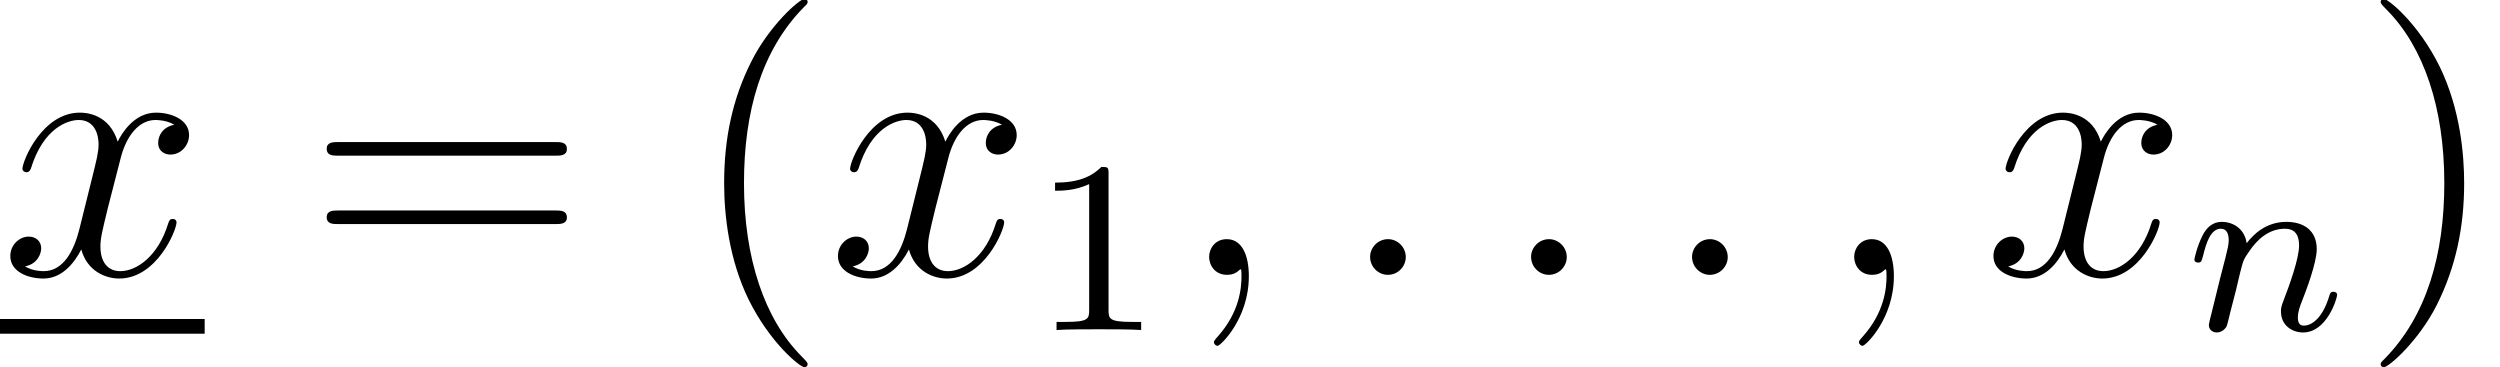
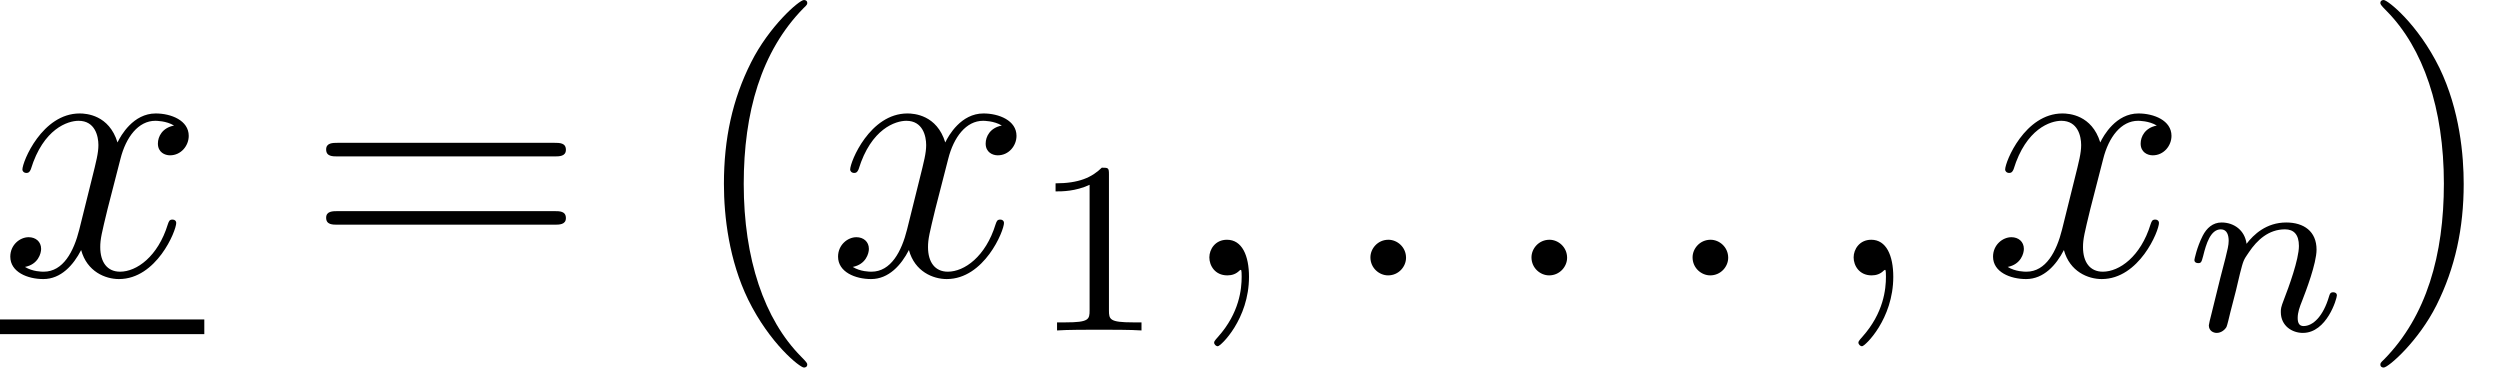
- <svg xmlns="http://www.w3.org/2000/svg" xmlns:xlink="http://www.w3.org/1999/xlink" height="11.911pt" version="1.1" viewBox="0 -8.933 81.255 11.911" width="81.255pt">
+ <svg xmlns="http://www.w3.org/2000/svg" xmlns:xlink="http://www.w3.org/1999/xlink" height="11.955pt" version="1.1" viewBox="0 -8.966 81.397 11.955" width="81.397pt">
  <defs>
    <path d="M1.594 -1.307C1.618 -1.427 1.698 -1.73 1.722 -1.849C1.833 -2.279 1.833 -2.287 2.016 -2.55C2.279 -2.941 2.654 -3.292 3.188 -3.292C3.475 -3.292 3.642 -3.124 3.642 -2.75C3.642 -2.311 3.308 -1.403 3.156 -1.012C3.053 -0.749 3.053 -0.701 3.053 -0.598C3.053 -0.143 3.427 0.08 3.77 0.08C4.551 0.08 4.878 -1.036 4.878 -1.14C4.878 -1.219 4.814 -1.243 4.758 -1.243C4.663 -1.243 4.647 -1.188 4.623 -1.108C4.431 -0.454 4.097 -0.143 3.794 -0.143C3.666 -0.143 3.602 -0.223 3.602 -0.406S3.666 -0.765 3.746 -0.964C3.865 -1.267 4.216 -2.184 4.216 -2.63C4.216 -3.228 3.802 -3.515 3.228 -3.515C2.582 -3.515 2.168 -3.124 1.937 -2.821C1.881 -3.26 1.53 -3.515 1.124 -3.515C0.837 -3.515 0.638 -3.332 0.51 -3.084C0.319 -2.71 0.239 -2.311 0.239 -2.295C0.239 -2.224 0.295 -2.192 0.359 -2.192C0.462 -2.192 0.47 -2.224 0.526 -2.431C0.622 -2.821 0.765 -3.292 1.1 -3.292C1.307 -3.292 1.355 -3.092 1.355 -2.917C1.355 -2.774 1.315 -2.622 1.251 -2.359C1.235 -2.295 1.116 -1.825 1.084 -1.714L0.789 -0.518C0.757 -0.399 0.709 -0.199 0.709 -0.167C0.709 0.016 0.861 0.08 0.964 0.08C1.108 0.08 1.227 -0.016 1.283 -0.112C1.307 -0.159 1.371 -0.43 1.411 -0.598L1.594 -1.307Z" id="g0-110" />
    <path d="M2.503 -5.077C2.503 -5.292 2.487 -5.3 2.271 -5.3C1.945 -4.981 1.522 -4.79 0.765 -4.79V-4.527C0.98 -4.527 1.411 -4.527 1.873 -4.742V-0.654C1.873 -0.359 1.849 -0.263 1.092 -0.263H0.813V0C1.14 -0.024 1.825 -0.024 2.184 -0.024S3.236 -0.024 3.563 0V-0.263H3.284C2.527 -0.263 2.503 -0.359 2.503 -0.654V-5.077Z" id="g2-49" />
+     <path d="M3.885 2.905C3.885 2.869 3.885 2.845 3.682 2.642C2.487 1.435 1.817 -0.538 1.817 -2.977C1.817 -5.296 2.379 -7.293 3.766 -8.703C3.885 -8.811 3.885 -8.835 3.885 -8.871C3.885 -8.942 3.826 -8.966 3.778 -8.966C3.622 -8.966 2.642 -8.106 2.056 -6.934C1.447 -5.727 1.172 -4.447 1.172 -2.977C1.172 -1.913 1.339 -0.49 1.961 0.789C2.666 2.224 3.646 3.001 3.778 3.001C3.826 3.001 3.885 2.977 3.885 2.905Z" id="g3-40" />
+     <path d="M3.371 -2.977C3.371 -3.885 3.252 -5.368 2.582 -6.755C1.877 -8.189 0.897 -8.966 0.765 -8.966C0.717 -8.966 0.658 -8.942 0.658 -8.871C0.658 -8.835 0.658 -8.811 0.861 -8.608C2.056 -7.4 2.726 -5.428 2.726 -2.989C2.726 -0.669 2.164 1.327 0.777 2.738C0.658 2.845 0.658 2.869 0.658 2.905C0.658 2.977 0.717 3.001 0.765 3.001C0.921 3.001 1.901 2.14 2.487 0.968C3.096 -0.251 3.371 -1.542 3.371 -2.977Z" id="g3-41" />
+     <path d="M8.07 -3.873C8.237 -3.873 8.452 -3.873 8.452 -4.089C8.452 -4.316 8.249 -4.316 8.07 -4.316H1.028C0.861 -4.316 0.646 -4.316 0.646 -4.101C0.646 -3.873 0.849 -3.873 1.028 -3.873H8.07ZM8.07 -1.65C8.237 -1.65 8.452 -1.65 8.452 -1.865C8.452 -2.092 8.249 -2.092 8.07 -2.092H1.028C0.861 -2.092 0.646 -2.092 0.646 -1.877C0.646 -1.65 0.849 -1.65 1.028 -1.65H8.07Z" id="g3-61" />
    <path d="M2.2 -0.574C2.2 -0.921 1.913 -1.16 1.626 -1.16C1.279 -1.16 1.04 -0.873 1.04 -0.586C1.04 -0.239 1.327 0 1.614 0C1.961 0 2.2 -0.287 2.2 -0.574Z" id="g1-58" />
    <path d="M2.331 0.048C2.331 -0.646 2.104 -1.16 1.614 -1.16C1.231 -1.16 1.04 -0.849 1.04 -0.586S1.219 0 1.626 0C1.781 0 1.913 -0.048 2.02 -0.155C2.044 -0.179 2.056 -0.179 2.068 -0.179C2.092 -0.179 2.092 -0.012 2.092 0.048C2.092 0.442 2.02 1.219 1.327 1.997C1.196 2.14 1.196 2.164 1.196 2.188C1.196 2.248 1.255 2.307 1.315 2.307C1.411 2.307 2.331 1.423 2.331 0.048Z" id="g1-59" />
    <path d="M5.667 -4.878C5.284 -4.806 5.141 -4.519 5.141 -4.292C5.141 -4.005 5.368 -3.909 5.535 -3.909C5.894 -3.909 6.145 -4.22 6.145 -4.543C6.145 -5.045 5.571 -5.272 5.069 -5.272C4.34 -5.272 3.933 -4.555 3.826 -4.328C3.551 -5.224 2.809 -5.272 2.594 -5.272C1.375 -5.272 0.729 -3.706 0.729 -3.443C0.729 -3.395 0.777 -3.335 0.861 -3.335C0.956 -3.335 0.98 -3.407 1.004 -3.455C1.411 -4.782 2.212 -5.033 2.558 -5.033C3.096 -5.033 3.204 -4.531 3.204 -4.244C3.204 -3.981 3.132 -3.706 2.989 -3.132L2.582 -1.494C2.403 -0.777 2.056 -0.12 1.423 -0.12C1.363 -0.12 1.064 -0.12 0.813 -0.275C1.243 -0.359 1.339 -0.717 1.339 -0.861C1.339 -1.1 1.16 -1.243 0.933 -1.243C0.646 -1.243 0.335 -0.992 0.335 -0.61C0.335 -0.108 0.897 0.12 1.411 0.12C1.985 0.12 2.391 -0.335 2.642 -0.825C2.833 -0.12 3.431 0.12 3.873 0.12C5.093 0.12 5.738 -1.447 5.738 -1.71C5.738 -1.769 5.691 -1.817 5.619 -1.817C5.511 -1.817 5.499 -1.757 5.464 -1.662C5.141 -0.61 4.447 -0.12 3.909 -0.12C3.491 -0.12 3.264 -0.43 3.264 -0.921C3.264 -1.184 3.312 -1.375 3.503 -2.164L3.921 -3.79C4.101 -4.507 4.507 -5.033 5.057 -5.033C5.081 -5.033 5.416 -5.033 5.667 -4.878Z" id="g1-120" />
-     <path d="M3.885 2.905C3.885 2.869 3.885 2.845 3.682 2.642C2.487 1.435 1.817 -0.538 1.817 -2.977C1.817 -5.296 2.379 -7.293 3.766 -8.703C3.885 -8.811 3.885 -8.835 3.885 -8.871C3.885 -8.942 3.826 -8.966 3.778 -8.966C3.622 -8.966 2.642 -8.106 2.056 -6.934C1.447 -5.727 1.172 -4.447 1.172 -2.977C1.172 -1.913 1.339 -0.49 1.961 0.789C2.666 2.224 3.646 3.001 3.778 3.001C3.826 3.001 3.885 2.977 3.885 2.905Z" id="g3-40" />
-     <path d="M3.371 -2.977C3.371 -3.885 3.252 -5.368 2.582 -6.755C1.877 -8.189 0.897 -8.966 0.765 -8.966C0.717 -8.966 0.658 -8.942 0.658 -8.871C0.658 -8.835 0.658 -8.811 0.861 -8.608C2.056 -7.4 2.726 -5.428 2.726 -2.989C2.726 -0.669 2.164 1.327 0.777 2.738C0.658 2.845 0.658 2.869 0.658 2.905C0.658 2.977 0.717 3.001 0.765 3.001C0.921 3.001 1.901 2.14 2.487 0.968C3.096 -0.251 3.371 -1.542 3.371 -2.977Z" id="g3-41" />
-     <path d="M8.07 -3.873C8.237 -3.873 8.452 -3.873 8.452 -4.089C8.452 -4.316 8.249 -4.316 8.07 -4.316H1.028C0.861 -4.316 0.646 -4.316 0.646 -4.101C0.646 -3.873 0.849 -3.873 1.028 -3.873H8.07ZM8.07 -1.65C8.237 -1.65 8.452 -1.65 8.452 -1.865C8.452 -2.092 8.249 -2.092 8.07 -2.092H1.028C0.861 -2.092 0.646 -2.092 0.646 -1.877C0.646 -1.65 0.849 -1.65 1.028 -1.65H8.07Z" id="g3-61" />
  </defs>
  <g id="page1">
    <use x="0" xlink:href="#g1-120" y="0" />
    <rect height="0.478" width="6.652" x="0" y="1.435" />
    <use x="9.973" xlink:href="#g3-61" y="0" />
-     <use x="22.364" xlink:href="#g3-40" y="0" />
-     <use x="26.9" xlink:href="#g1-120" y="0" />
-     <use x="33.527" xlink:href="#g2-49" y="1.793" />
-     <use x="38.259" xlink:href="#g1-59" y="0" />
-     <use x="43.491" xlink:href="#g1-58" y="0" />
-     <use x="48.723" xlink:href="#g1-58" y="0" />
-     <use x="53.955" xlink:href="#g1-58" y="0" />
-     <use x="59.224" xlink:href="#g1-59" y="0" />
-     <use x="64.456" xlink:href="#g1-120" y="0" />
-     <use x="71.083" xlink:href="#g0-110" y="1.793" />
-     <use x="76.719" xlink:href="#g3-41" y="0" />
+     <use x="22.398" xlink:href="#g3-40" y="0" />
+     <use x="26.951" xlink:href="#g1-120" y="0" />
+     <use x="33.603" xlink:href="#g2-49" y="1.793" />
+     <use x="38.335" xlink:href="#g1-59" y="0" />
+     <use x="43.579" xlink:href="#g1-58" y="0" />
+     <use x="48.823" xlink:href="#g1-58" y="0" />
+     <use x="54.068" xlink:href="#g1-58" y="0" />
+     <use x="59.312" xlink:href="#g1-59" y="0" />
+     <use x="64.556" xlink:href="#g1-120" y="0" />
+     <use x="71.208" xlink:href="#g0-110" y="1.793" />
+     <use x="76.844" xlink:href="#g3-41" y="0" />
  </g>
</svg>
